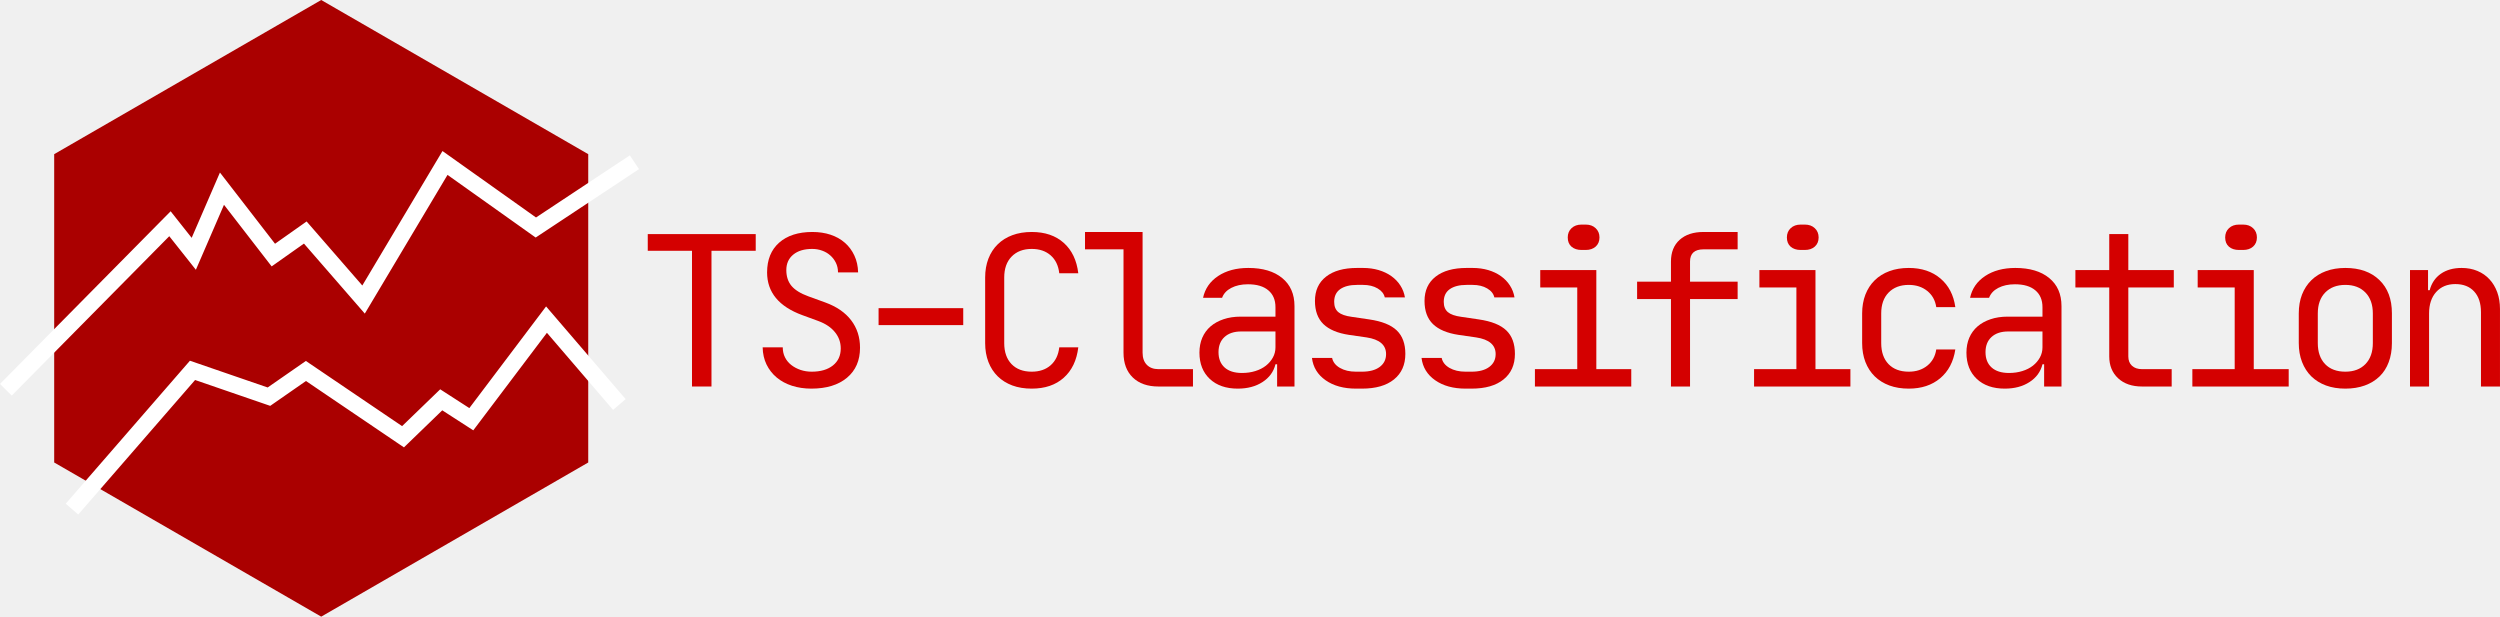
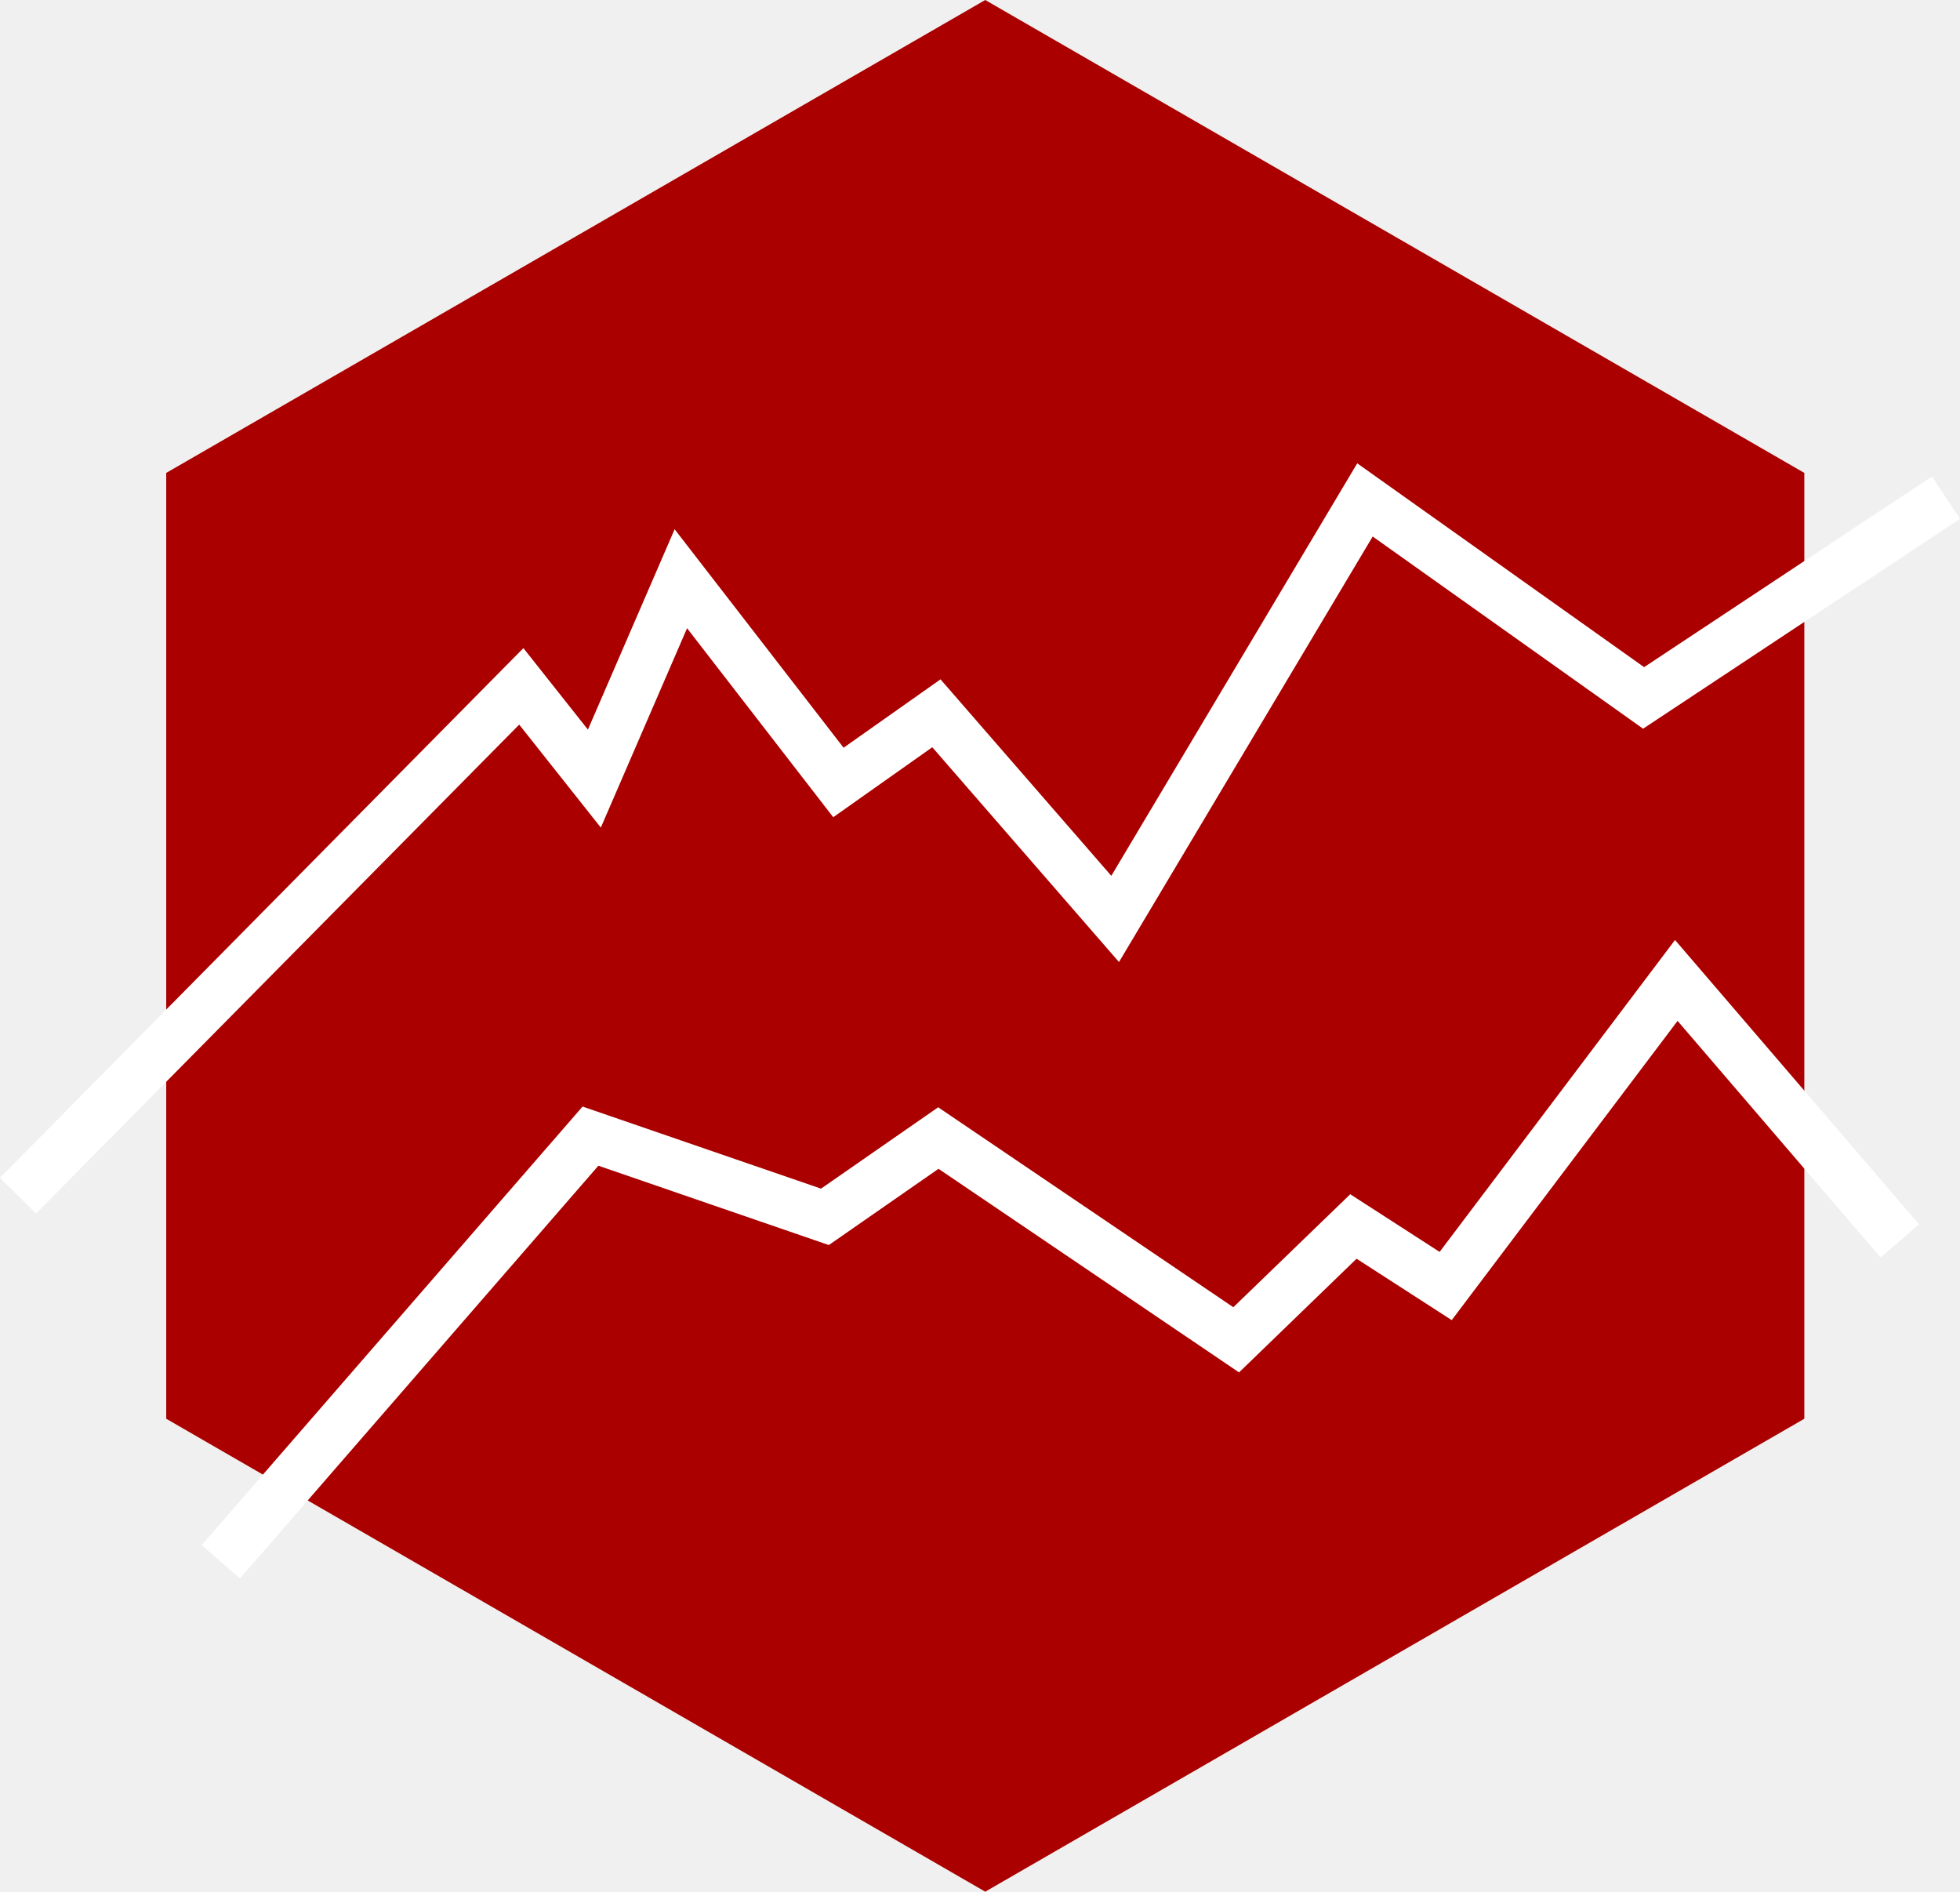
- <svg xmlns="http://www.w3.org/2000/svg" viewBox="0 0 1007.709 248.563" height="248.563" width="1007.709" xml:space="preserve" id="svg2" version="1.1">
-   <defs id="defs6" />
-   <g transform="matrix(1.333333,0,0,1.333333,0,3.5473998e-6)" id="g10">
-     <g id="g12">
-       <path id="path14" style="fill:#aa0000;fill-opacity:1;fill-rule:nonzero;stroke:none" d="M 177.832,139.816 97.105,186.422 16.383,139.816 V 46.605 L 97.105,0 177.832,46.605 Z" />
-       <path id="path16" style="fill:#d40000;fill-opacity:1;fill-rule:nonzero;stroke:none" d="m 195.824,70.77 h 32.641 v 5.046 H 215.09 v 41.032 h -5.891 V 75.816 h -13.375 z" />
-       <path id="path18" style="fill:#d40000;fill-opacity:1;fill-rule:nonzero;stroke:none" d="m 245.277,117.488 c -2.093,0 -4.039,-0.289 -5.828,-0.859 -1.793,-0.582 -3.34,-1.414 -4.64,-2.5 -1.305,-1.094 -2.329,-2.406 -3.079,-3.938 -0.742,-1.531 -1.132,-3.257 -1.171,-5.187 h 6.078 c 0,1.117 0.222,2.121 0.672,3.016 0.445,0.898 1.078,1.668 1.89,2.312 0.813,0.637 1.75,1.137 2.813,1.5 1.062,0.356 2.191,0.531 3.39,0.531 2.688,0 4.817,-0.625 6.391,-1.875 1.582,-1.258 2.375,-2.976 2.375,-5.156 0,-1.832 -0.578,-3.461 -1.734,-4.891 -1.149,-1.437 -2.809,-2.562 -4.985,-3.375 l -4.859,-1.781 c -7.125,-2.601 -10.688,-6.914 -10.688,-12.937 0,-3.832 1.211,-6.828 3.641,-8.985 2.437,-2.156 5.785,-3.234 10.047,-3.234 2.008,0 3.844,0.277 5.5,0.828 1.664,0.555 3.109,1.367 4.328,2.438 1.219,1.062 2.176,2.355 2.875,3.875 0.707,1.511 1.082,3.203 1.125,5.078 h -6.078 c 0,-1.063 -0.215,-2.032 -0.641,-2.907 -0.429,-0.875 -0.996,-1.617 -1.703,-2.234 -0.699,-0.625 -1.516,-1.102 -2.453,-1.437 -0.938,-0.344 -1.945,-0.516 -3.016,-0.516 -2.429,0 -4.339,0.578 -5.734,1.734 -1.387,1.149 -2.078,2.7 -2.078,4.657 0,1.929 0.519,3.523 1.562,4.781 1.051,1.25 2.75,2.304 5.094,3.156 l 5.125,1.859 c 3.414,1.243 6.02,3.032 7.813,5.375 1.789,2.344 2.687,5.118 2.687,8.313 0,3.844 -1.312,6.867 -3.937,9.062 -2.625,2.2 -6.219,3.297 -10.782,3.297 z" />
-       <path id="path20" style="fill:#d40000;fill-opacity:1;fill-rule:nonzero;stroke:none" d="m 265.605,93.16 h 25.594 v 5.125 h -25.594 z" />
-       <path id="path22" style="fill:#d40000;fill-opacity:1;fill-rule:nonzero;stroke:none" d="m 311.902,70.129 c 4.008,0 7.239,1.101 9.688,3.297 2.457,2.199 3.922,5.262 4.39,9.187 h -5.75 c -0.261,-2.312 -1.125,-4.113 -2.593,-5.406 -1.469,-1.301 -3.383,-1.953 -5.735,-1.953 -2.554,0 -4.578,0.773 -6.078,2.312 -1.492,1.532 -2.234,3.641 -2.234,6.329 v 19.828 c 0,2.687 0.734,4.804 2.203,6.343 1.477,1.532 3.516,2.297 6.109,2.297 2.352,0 4.266,-0.648 5.735,-1.953 1.468,-1.301 2.332,-3.101 2.593,-5.406 h 5.75 c -0.468,3.93 -1.933,6.992 -4.39,9.187 -2.449,2.2 -5.68,3.297 -9.688,3.297 -2.179,0 -4.132,-0.32 -5.859,-0.953 -1.719,-0.644 -3.188,-1.562 -4.406,-2.75 -1.219,-1.195 -2.164,-2.648 -2.828,-4.359 -0.657,-1.707 -0.985,-3.61 -0.985,-5.703 V 83.895 c 0,-2.094 0.328,-3.993 0.985,-5.704 0.664,-1.707 1.609,-3.156 2.828,-4.343 1.218,-1.196 2.687,-2.114 4.406,-2.75 1.727,-0.645 3.68,-0.969 5.859,-0.969 z" />
-       <path id="path24" style="fill:#d40000;fill-opacity:1;fill-rule:nonzero;stroke:none" d="m 345.418,70.129 v 36.484 c 0,1.575 0.426,2.797 1.281,3.672 0.852,0.875 2.024,1.313 3.516,1.313 h 10.437 v 5.25 h -10.437 c -3.281,0 -5.867,-0.907 -7.75,-2.719 -1.875,-1.813 -2.813,-4.317 -2.813,-7.516 V 75.379 h -11.64 v -5.25 z" />
-       <path id="path26" style="fill:#d40000;fill-opacity:1;fill-rule:nonzero;stroke:none" d="m 362.605,106.613 c 0,-1.664 0.286,-3.172 0.86,-4.515 0.582,-1.344 1.414,-2.485 2.5,-3.422 1.094,-0.938 2.406,-1.66 3.937,-2.172 1.532,-0.52 3.258,-0.781 5.188,-0.781 h 10.5 v -2.875 c 0,-2.176 -0.719,-3.868 -2.156,-5.078 -1.43,-1.219 -3.485,-1.829 -6.172,-1.829 -1.961,0 -3.637,0.368 -5.032,1.094 -1.386,0.719 -2.312,1.719 -2.781,3 h -5.75 c 0.594,-2.769 2.113,-4.969 4.563,-6.594 2.457,-1.625 5.5,-2.437 9.125,-2.437 4.351,0 7.765,1.016 10.234,3.047 2.477,2.023 3.719,4.851 3.719,8.484 v 24.313 h -5.25 v -6.719 h -0.5 c -0.563,2.262 -1.871,4.055 -3.922,5.375 -2.043,1.324 -4.539,1.984 -7.484,1.984 -3.543,0 -6.36,-0.976 -8.454,-2.937 -2.085,-1.969 -3.125,-4.613 -3.125,-7.938 z m 12.86,6.141 c 1.457,0 2.801,-0.192 4.031,-0.578 1.238,-0.383 2.305,-0.926 3.203,-1.625 0.895,-0.707 1.598,-1.531 2.11,-2.469 0.519,-0.937 0.781,-1.961 0.781,-3.078 v -4.797 h -10.375 c -2.137,0 -3.813,0.559 -5.031,1.672 -1.211,1.105 -1.813,2.637 -1.813,4.594 0,1.968 0.613,3.511 1.844,4.625 1.238,1.105 2.988,1.656 5.25,1.656 z" />
-       <path id="path28" style="fill:#d40000;fill-opacity:1;fill-rule:nonzero;stroke:none" d="m 409.934,117.488 c -3.711,0 -6.774,-0.843 -9.188,-2.531 -2.406,-1.687 -3.781,-3.937 -4.125,-6.75 h 6.094 c 0.25,1.242 1.035,2.246 2.359,3.016 1.321,0.761 2.942,1.14 4.86,1.14 h 1.796 c 2.301,0 4.094,-0.476 5.375,-1.437 1.282,-0.957 1.922,-2.25 1.922,-3.875 0,-2.77 -1.965,-4.453 -5.89,-5.047 l -5.313,-0.766 c -3.461,-0.519 -6.043,-1.609 -7.75,-3.265 -1.699,-1.664 -2.547,-3.993 -2.547,-6.985 0,-3.156 1.118,-5.609 3.36,-7.359 2.238,-1.75 5.363,-2.625 9.375,-2.625 h 1.797 c 1.695,0 3.269,0.215 4.718,0.641 1.457,0.429 2.739,1.039 3.844,1.828 1.113,0.793 2.02,1.734 2.719,2.828 0.707,1.086 1.172,2.289 1.39,3.609 h -6.093 c -0.25,-1.113 -0.977,-2.019 -2.172,-2.719 -1.199,-0.707 -2.668,-1.062 -4.406,-1.062 h -1.797 c -2.18,0 -3.875,0.43 -5.094,1.281 -1.219,0.856 -1.828,2.137 -1.828,3.844 0,1.367 0.414,2.402 1.25,3.109 0.832,0.699 2.187,1.172 4.062,1.422 l 5.313,0.781 c 3.801,0.555 6.566,1.664 8.297,3.329 1.726,1.656 2.593,4.023 2.593,7.093 0,3.293 -1.148,5.867 -3.437,7.719 -2.281,1.855 -5.512,2.781 -9.688,2.781 z" />
-       <path id="path30" style="fill:#d40000;fill-opacity:1;fill-rule:nonzero;stroke:none" d="m 443.059,117.488 c -3.711,0 -6.774,-0.843 -9.188,-2.531 -2.406,-1.687 -3.781,-3.937 -4.125,-6.75 h 6.094 c 0.25,1.242 1.035,2.246 2.359,3.016 1.321,0.761 2.942,1.14 4.86,1.14 h 1.796 c 2.301,0 4.094,-0.476 5.375,-1.437 1.282,-0.957 1.922,-2.25 1.922,-3.875 0,-2.77 -1.964,-4.453 -5.89,-5.047 l -5.313,-0.766 c -3.461,-0.519 -6.043,-1.609 -7.75,-3.265 -1.699,-1.664 -2.547,-3.993 -2.547,-6.985 0,-3.156 1.118,-5.609 3.36,-7.359 2.238,-1.75 5.363,-2.625 9.375,-2.625 h 1.797 c 1.695,0 3.269,0.215 4.718,0.641 1.457,0.429 2.739,1.039 3.844,1.828 1.113,0.793 2.02,1.734 2.719,2.828 0.707,1.086 1.172,2.289 1.39,3.609 h -6.093 c -0.25,-1.113 -0.977,-2.019 -2.172,-2.719 -1.199,-0.707 -2.668,-1.062 -4.406,-1.062 h -1.797 c -2.18,0 -3.875,0.43 -5.094,1.281 -1.219,0.856 -1.828,2.137 -1.828,3.844 0,1.367 0.414,2.402 1.25,3.109 0.832,0.699 2.187,1.172 4.062,1.422 l 5.313,0.781 c 3.801,0.555 6.566,1.664 8.297,3.329 1.726,1.656 2.593,4.023 2.593,7.093 0,3.293 -1.148,5.867 -3.437,7.719 -2.281,1.855 -5.512,2.781 -9.688,2.781 z" />
-       <path id="path32" style="fill:#d40000;fill-opacity:1;fill-rule:nonzero;stroke:none" d="m 464.027,116.848 v -5.25 h 12.797 V 86.895 h -11.187 v -5.25 h 16.953 v 29.953 h 10.562 v 5.25 z m 14.078,-48.953 h 1.282 c 1.238,0 2.238,0.367 3,1.093 0.769,0.719 1.156,1.653 1.156,2.797 0,1.156 -0.387,2.078 -1.156,2.766 -0.762,0.679 -1.762,1.015 -3,1.015 h -1.282 c -1.242,0 -2.246,-0.328 -3.015,-0.984 -0.762,-0.664 -1.141,-1.598 -1.141,-2.797 0,-1.144 0.379,-2.078 1.141,-2.797 0.769,-0.726 1.773,-1.093 3.015,-1.093 z" />
-       <path id="path34" style="fill:#d40000;fill-opacity:1;fill-rule:nonzero;stroke:none" d="m 494.918,90.41 v -5.25 h 10.234 v -6.078 c 0,-2.812 0.875,-5.004 2.625,-6.578 1.75,-1.582 4.161,-2.375 7.235,-2.375 h 10.297 v 5.25 h -10.297 c -2.731,0 -4.094,1.234 -4.094,3.703 v 6.078 h 14.391 v 5.25 h -14.391 v 26.438 h -5.766 V 90.41 Z" />
-       <path id="path36" style="fill:#d40000;fill-opacity:1;fill-rule:nonzero;stroke:none" d="m 530.277,116.848 v -5.25 h 12.797 V 86.895 h -11.187 v -5.25 h 16.953 v 29.953 h 10.562 v 5.25 z m 14.078,-48.953 h 1.282 c 1.238,0 2.238,0.367 3,1.093 0.769,0.719 1.156,1.653 1.156,2.797 0,1.156 -0.387,2.078 -1.156,2.766 -0.762,0.679 -1.762,1.015 -3,1.015 h -1.282 c -1.242,0 -2.246,-0.328 -3.015,-0.984 -0.762,-0.664 -1.141,-1.598 -1.141,-2.797 0,-1.144 0.379,-2.078 1.141,-2.797 0.769,-0.726 1.773,-1.093 3.015,-1.093 z" />
-       <path id="path38" style="fill:#d40000;fill-opacity:1;fill-rule:nonzero;stroke:none" d="m 577.043,117.488 c -2.18,0 -4.133,-0.32 -5.859,-0.953 -1.731,-0.644 -3.204,-1.562 -4.422,-2.75 -1.219,-1.195 -2.164,-2.648 -2.828,-4.359 -0.657,-1.707 -0.985,-3.61 -0.985,-5.703 V 94.77 c 0,-2.094 0.328,-3.993 0.985,-5.704 0.664,-1.707 1.609,-3.156 2.828,-4.343 1.218,-1.196 2.691,-2.114 4.422,-2.75 1.726,-0.645 3.679,-0.969 5.859,-0.969 3.875,0 7.062,1.058 9.562,3.172 2.5,2.117 4.004,5.008 4.516,8.672 h -5.766 c -0.304,-2.051 -1.21,-3.68 -2.718,-4.891 -1.512,-1.219 -3.375,-1.828 -5.594,-1.828 -2.563,0 -4.594,0.773 -6.094,2.312 -1.492,1.532 -2.234,3.641 -2.234,6.329 v 8.953 c 0,2.687 0.734,4.804 2.203,6.343 1.477,1.532 3.52,2.297 6.125,2.297 2.219,0 4.082,-0.601 5.594,-1.812 1.508,-1.219 2.414,-2.852 2.718,-4.906 h 5.766 c -0.562,3.718 -2.094,6.625 -4.594,8.718 -2.492,2.086 -5.652,3.125 -9.484,3.125 z" />
-       <path id="path40" style="fill:#d40000;fill-opacity:1;fill-rule:nonzero;stroke:none" d="m 594.48,106.613 c 0,-1.664 0.286,-3.172 0.86,-4.515 0.582,-1.344 1.414,-2.485 2.5,-3.422 1.094,-0.938 2.406,-1.66 3.937,-2.172 1.532,-0.52 3.258,-0.781 5.188,-0.781 h 10.5 v -2.875 c 0,-2.176 -0.719,-3.868 -2.156,-5.078 -1.43,-1.219 -3.485,-1.829 -6.172,-1.829 -1.961,0 -3.637,0.368 -5.032,1.094 -1.386,0.719 -2.312,1.719 -2.781,3 h -5.75 c 0.594,-2.769 2.114,-4.969 4.563,-6.594 2.457,-1.625 5.5,-2.437 9.125,-2.437 4.351,0 7.765,1.016 10.234,3.047 2.477,2.023 3.719,4.851 3.719,8.484 v 24.313 h -5.25 v -6.719 h -0.5 c -0.563,2.262 -1.871,4.055 -3.922,5.375 -2.043,1.324 -4.539,1.984 -7.484,1.984 -3.543,0 -6.36,-0.976 -8.454,-2.937 -2.085,-1.969 -3.125,-4.613 -3.125,-7.938 z m 12.86,6.141 c 1.457,0 2.801,-0.192 4.031,-0.578 1.238,-0.383 2.305,-0.926 3.203,-1.625 0.895,-0.707 1.598,-1.531 2.11,-2.469 0.519,-0.937 0.781,-1.961 0.781,-3.078 v -4.797 H 607.09 c -2.137,0 -3.813,0.559 -5.031,1.672 -1.211,1.105 -1.813,2.637 -1.813,4.594 0,1.968 0.613,3.511 1.844,4.625 1.238,1.105 2.988,1.656 5.25,1.656 z" />
-       <path id="path42" style="fill:#d40000;fill-opacity:1;fill-rule:nonzero;stroke:none" d="m 627.418,81.645 h 10.234 V 70.77 h 5.766 v 10.875 h 13.75 v 5.25 h -13.75 v 20.859 c 0,1.199 0.367,2.141 1.109,2.828 0.75,0.68 1.766,1.016 3.047,1.016 h 8.953 v 5.25 h -8.953 c -3.031,0 -5.445,-0.828 -7.234,-2.485 -1.793,-1.664 -2.688,-3.867 -2.688,-6.609 V 86.895 h -10.234 z" />
-       <path id="path44" style="fill:#d40000;fill-opacity:1;fill-rule:nonzero;stroke:none" d="m 662.777,116.848 v -5.25 h 12.797 V 86.895 h -11.187 v -5.25 h 16.953 v 29.953 h 10.562 v 5.25 z m 14.078,-48.953 h 1.282 c 1.238,0 2.238,0.367 3,1.093 0.769,0.719 1.156,1.653 1.156,2.797 0,1.156 -0.387,2.078 -1.156,2.766 -0.762,0.679 -1.762,1.015 -3,1.015 h -1.282 c -1.242,0 -2.246,-0.328 -3.015,-0.984 -0.762,-0.664 -1.141,-1.598 -1.141,-2.797 0,-1.144 0.379,-2.078 1.141,-2.797 0.769,-0.726 1.773,-1.093 3.015,-1.093 z" />
-       <path id="path46" style="fill:#d40000;fill-opacity:1;fill-rule:nonzero;stroke:none" d="m 700.699,103.723 c 0,2.687 0.735,4.804 2.203,6.343 1.477,1.532 3.52,2.297 6.125,2.297 2.563,0 4.586,-0.765 6.078,-2.297 1.489,-1.539 2.235,-3.656 2.235,-6.343 V 94.77 c 0,-2.688 -0.746,-4.797 -2.235,-6.329 -1.492,-1.539 -3.515,-2.312 -6.078,-2.312 -2.562,0 -4.593,0.773 -6.093,2.312 -1.493,1.532 -2.235,3.641 -2.235,6.329 z m -5.75,-8.953 c 0,-2.133 0.328,-4.047 0.985,-5.735 0.664,-1.687 1.601,-3.125 2.812,-4.312 1.219,-1.196 2.692,-2.114 4.422,-2.75 1.727,-0.645 3.68,-0.969 5.859,-0.969 4.352,0 7.785,1.219 10.297,3.656 2.52,2.43 3.781,5.778 3.781,10.047 v 9.016 c 0,2.136 -0.324,4.058 -0.968,5.765 -0.637,1.711 -1.563,3.153 -2.782,4.328 -1.21,1.168 -2.687,2.075 -4.437,2.719 -1.75,0.633 -3.715,0.953 -5.891,0.953 -2.179,0 -4.132,-0.32 -5.859,-0.953 -1.73,-0.644 -3.203,-1.562 -4.422,-2.75 -1.211,-1.195 -2.148,-2.648 -2.812,-4.359 -0.657,-1.707 -0.985,-3.61 -0.985,-5.703 z" />
-       <path id="path48" style="fill:#d40000;fill-opacity:1;fill-rule:nonzero;stroke:none" d="M 728.574,116.848 V 81.645 h 5.453 v 6.078 h 0.5 c 0.563,-2.125 1.68,-3.774 3.36,-4.953 1.687,-1.176 3.789,-1.766 6.312,-1.766 1.75,0 3.336,0.305 4.766,0.906 1.426,0.594 2.64,1.438 3.64,2.531 1.008,1.086 1.79,2.387 2.344,3.907 0.551,1.511 0.828,3.203 0.828,5.078 v 23.422 h -5.75 V 94.379 c 0,-2.688 -0.687,-4.774 -2.062,-6.266 -1.367,-1.488 -3.262,-2.234 -5.688,-2.234 -2.429,0 -4.359,0.805 -5.797,2.406 -1.429,1.594 -2.14,3.758 -2.14,6.485 v 22.078 z" />
-       <g id="g50">
-         <path id="path52" style="fill:#ffffff;fill-opacity:1;fill-rule:nonzero;stroke:#ffffff;stroke-width:4.252;stroke-linecap:butt;stroke-linejoin:miter;stroke-miterlimit:4;stroke-dasharray:none;stroke-opacity:1" d="M 134.414,48.727 109.852,89.922 92.352,69.793 82.707,76.598 67.012,56.305 58.484,76.008 51.41,67.074 3.004,116.055 l 0.531,0.527 47.813,-48.375 7.328,9.246 8.519,-19.691 15.364,19.863 9.671,-6.832 17.735,20.402 24.68,-41.39 27.339,19.429 L 190.23,50.531 189.816,49.906 162,68.324 Z" />
+ <svg xmlns="http://www.w3.org/2000/svg" viewBox="0 0 257.568 248.563" height="248.563" width="257.568" xml:space="preserve" id="svg833" version="1.1">
+   <defs id="defs837" />
+   <g transform="matrix(1.333333,0,0,1.333333,0,3.5473998e-6)" id="g841">
+     <g id="g843">
+       <path id="path845" style="fill:#aa0000;fill-opacity:1;fill-rule:nonzero;stroke:none" d="M 177.832,139.816 97.105,186.422 16.383,139.816 V 46.605 L 97.105,0 177.832,46.605 Z" />
+       <g id="g847">
+         <path id="path849" style="fill:#ffffff;fill-opacity:1;fill-rule:nonzero;stroke:#ffffff;stroke-width:4.252;stroke-linecap:butt;stroke-linejoin:miter;stroke-miterlimit:4;stroke-dasharray:none;stroke-opacity:1" d="M 134.414,48.727 109.852,89.922 92.352,69.793 82.707,76.598 67.012,56.305 58.484,76.008 51.41,67.074 3.004,116.055 l 0.531,0.527 47.813,-48.375 7.328,9.246 8.519,-19.691 15.364,19.863 9.671,-6.832 17.735,20.402 24.68,-41.39 27.339,19.429 L 190.23,50.531 189.816,49.906 162,68.324 Z" />
      </g>
-       <g id="g54">
-         <path id="path56" style="fill:#ffffff;fill-opacity:1;fill-rule:nonzero;stroke:#ffffff;stroke-width:4.252;stroke-linecap:butt;stroke-linejoin:miter;stroke-miterlimit:4;stroke-dasharray:none;stroke-opacity:1" d="m 165.195,96.023 -22.8,30.207 -9.051,-5.839 -11.551,11.164 -29.313,-19.856 -11.234,7.801 -23.164,-7.973 -35.207,40.532 0.566,0.492 34.871,-40.149 23.051,7.934 11.121,-7.731 29.399,19.915 11.555,-11.176 9.136,5.894 22.66,-30.019 20.34,23.703 0.571,-0.492 z" />
+       <g id="g851">
+         <path id="path853" style="fill:#ffffff;fill-opacity:1;fill-rule:nonzero;stroke:#ffffff;stroke-width:4.252;stroke-linecap:butt;stroke-linejoin:miter;stroke-miterlimit:4;stroke-dasharray:none;stroke-opacity:1" d="m 165.195,96.023 -22.8,30.207 -9.051,-5.839 -11.551,11.164 -29.313,-19.856 -11.234,7.801 -23.164,-7.973 -35.207,40.532 0.566,0.492 34.871,-40.149 23.051,7.934 11.121,-7.731 29.399,19.915 11.555,-11.176 9.136,5.894 22.66,-30.019 20.34,23.703 0.571,-0.492 z" />
      </g>
    </g>
  </g>
</svg>
